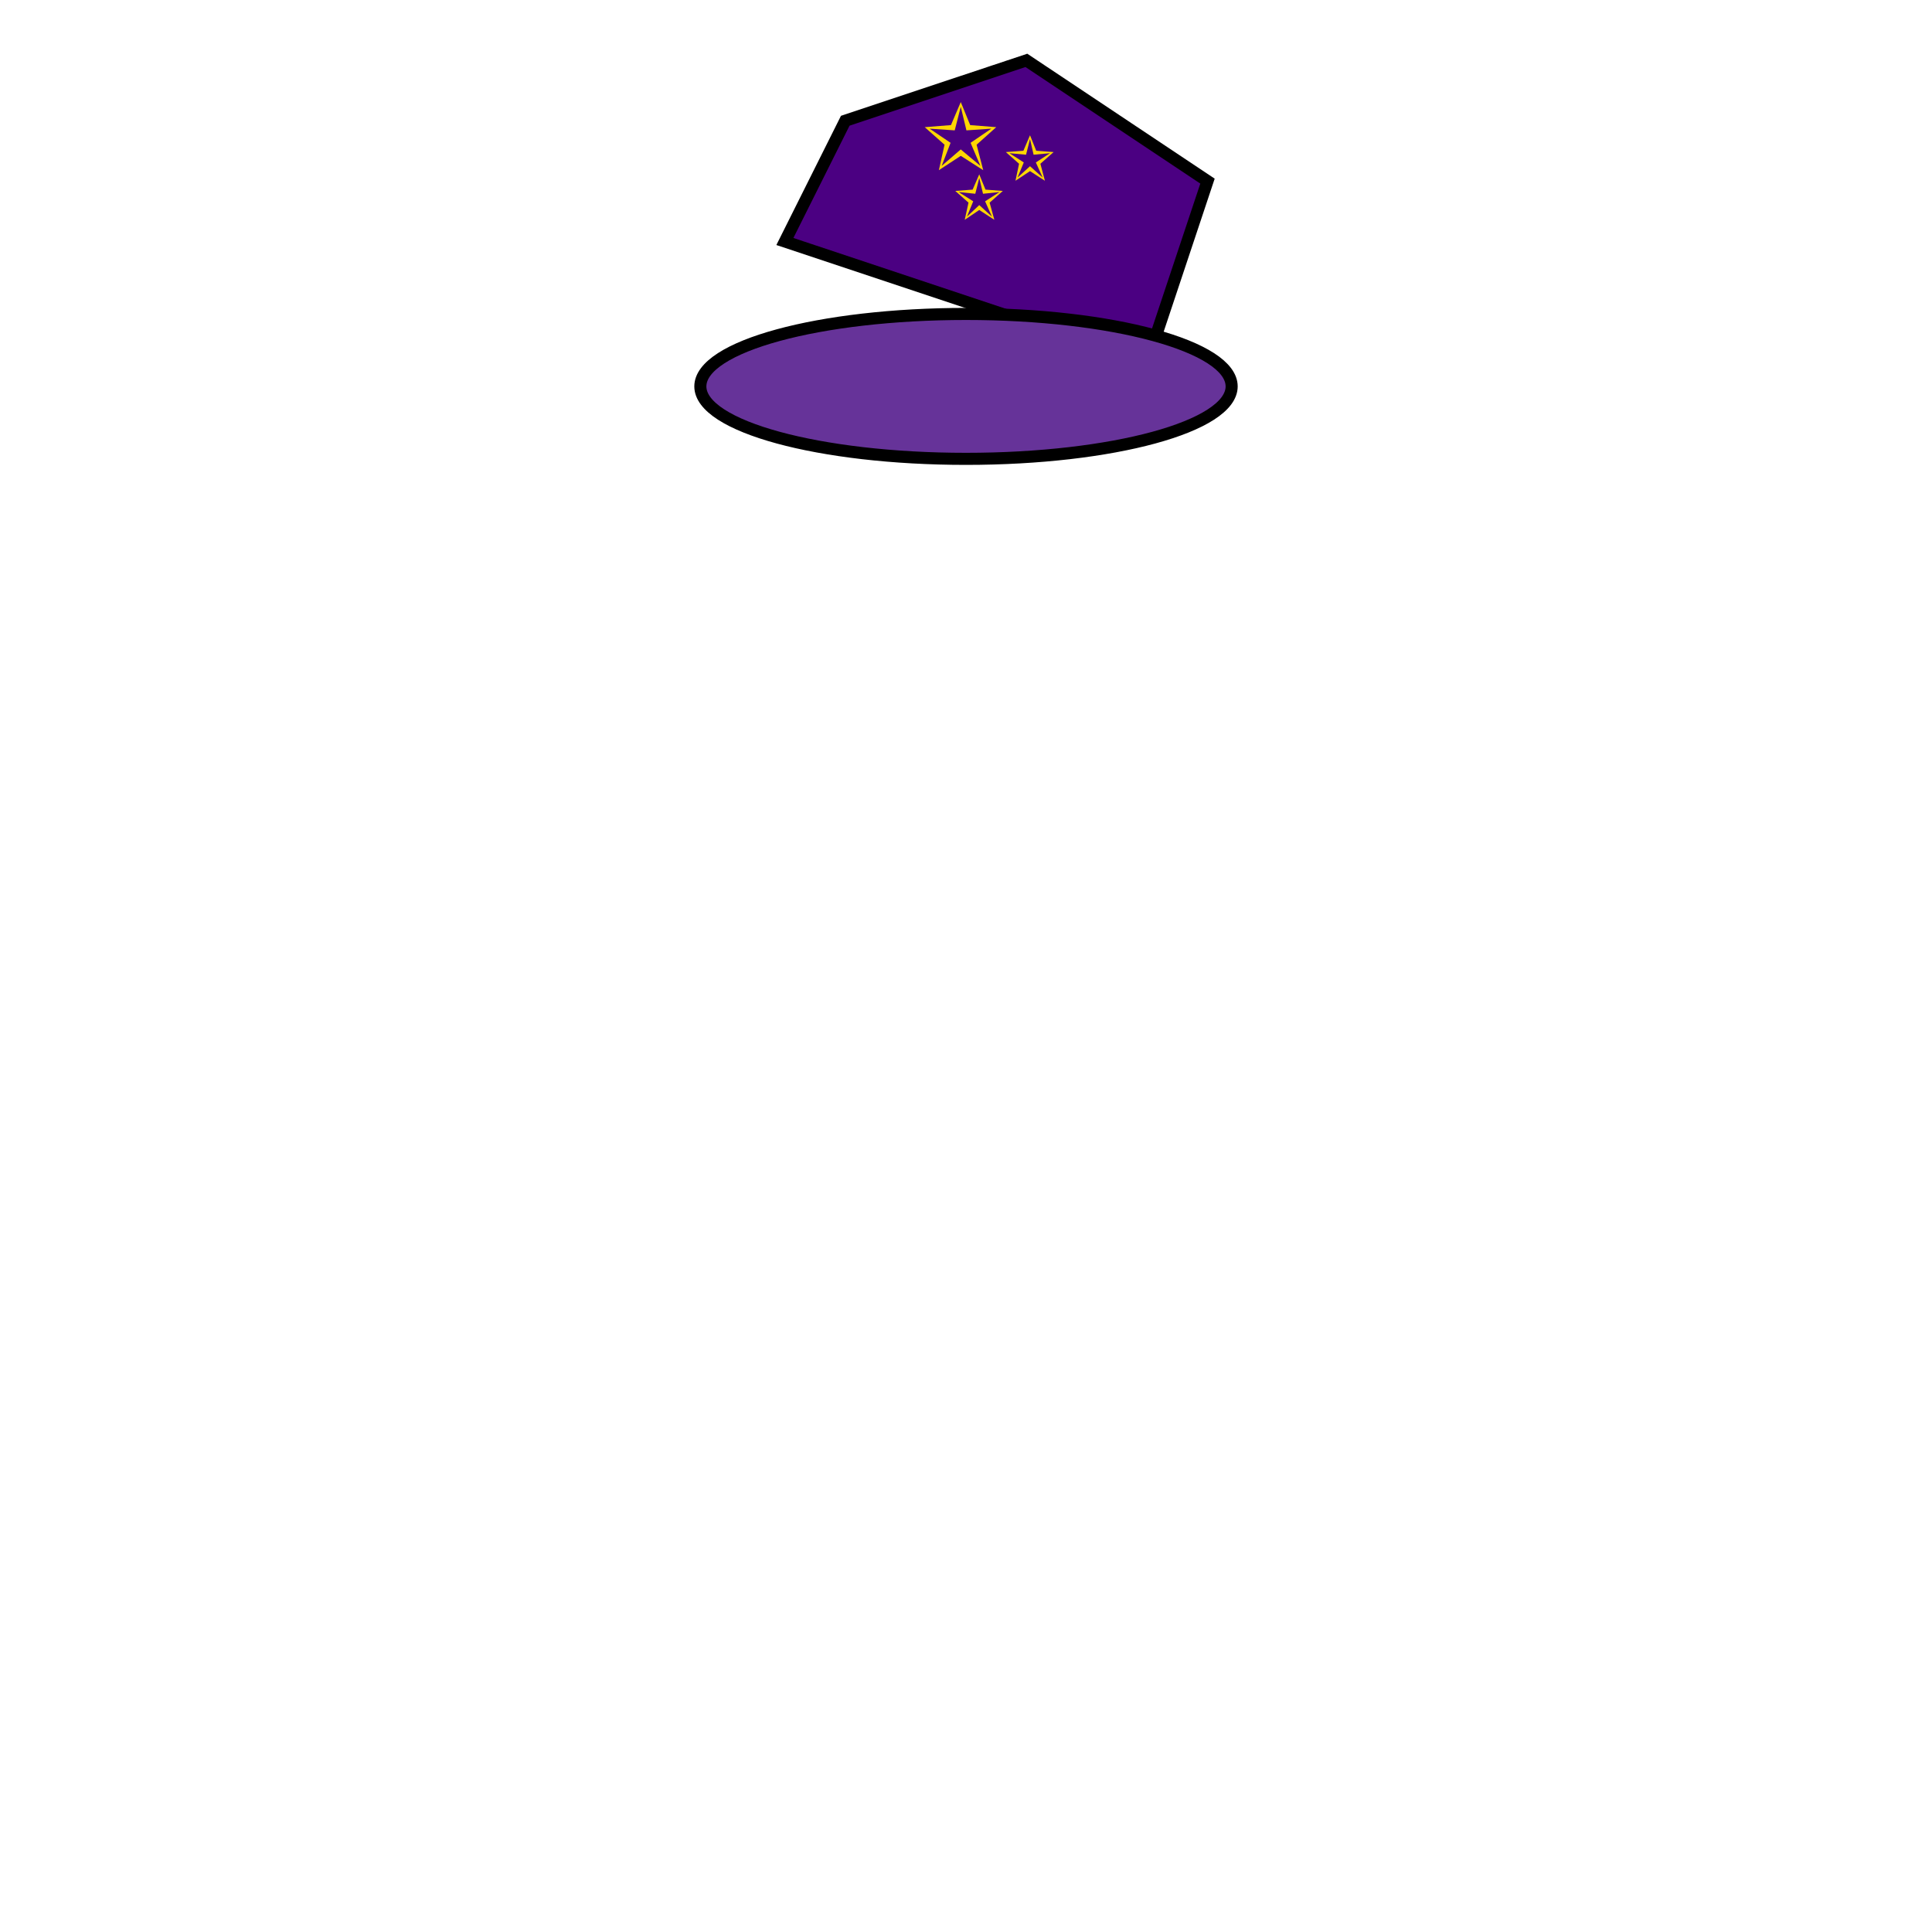
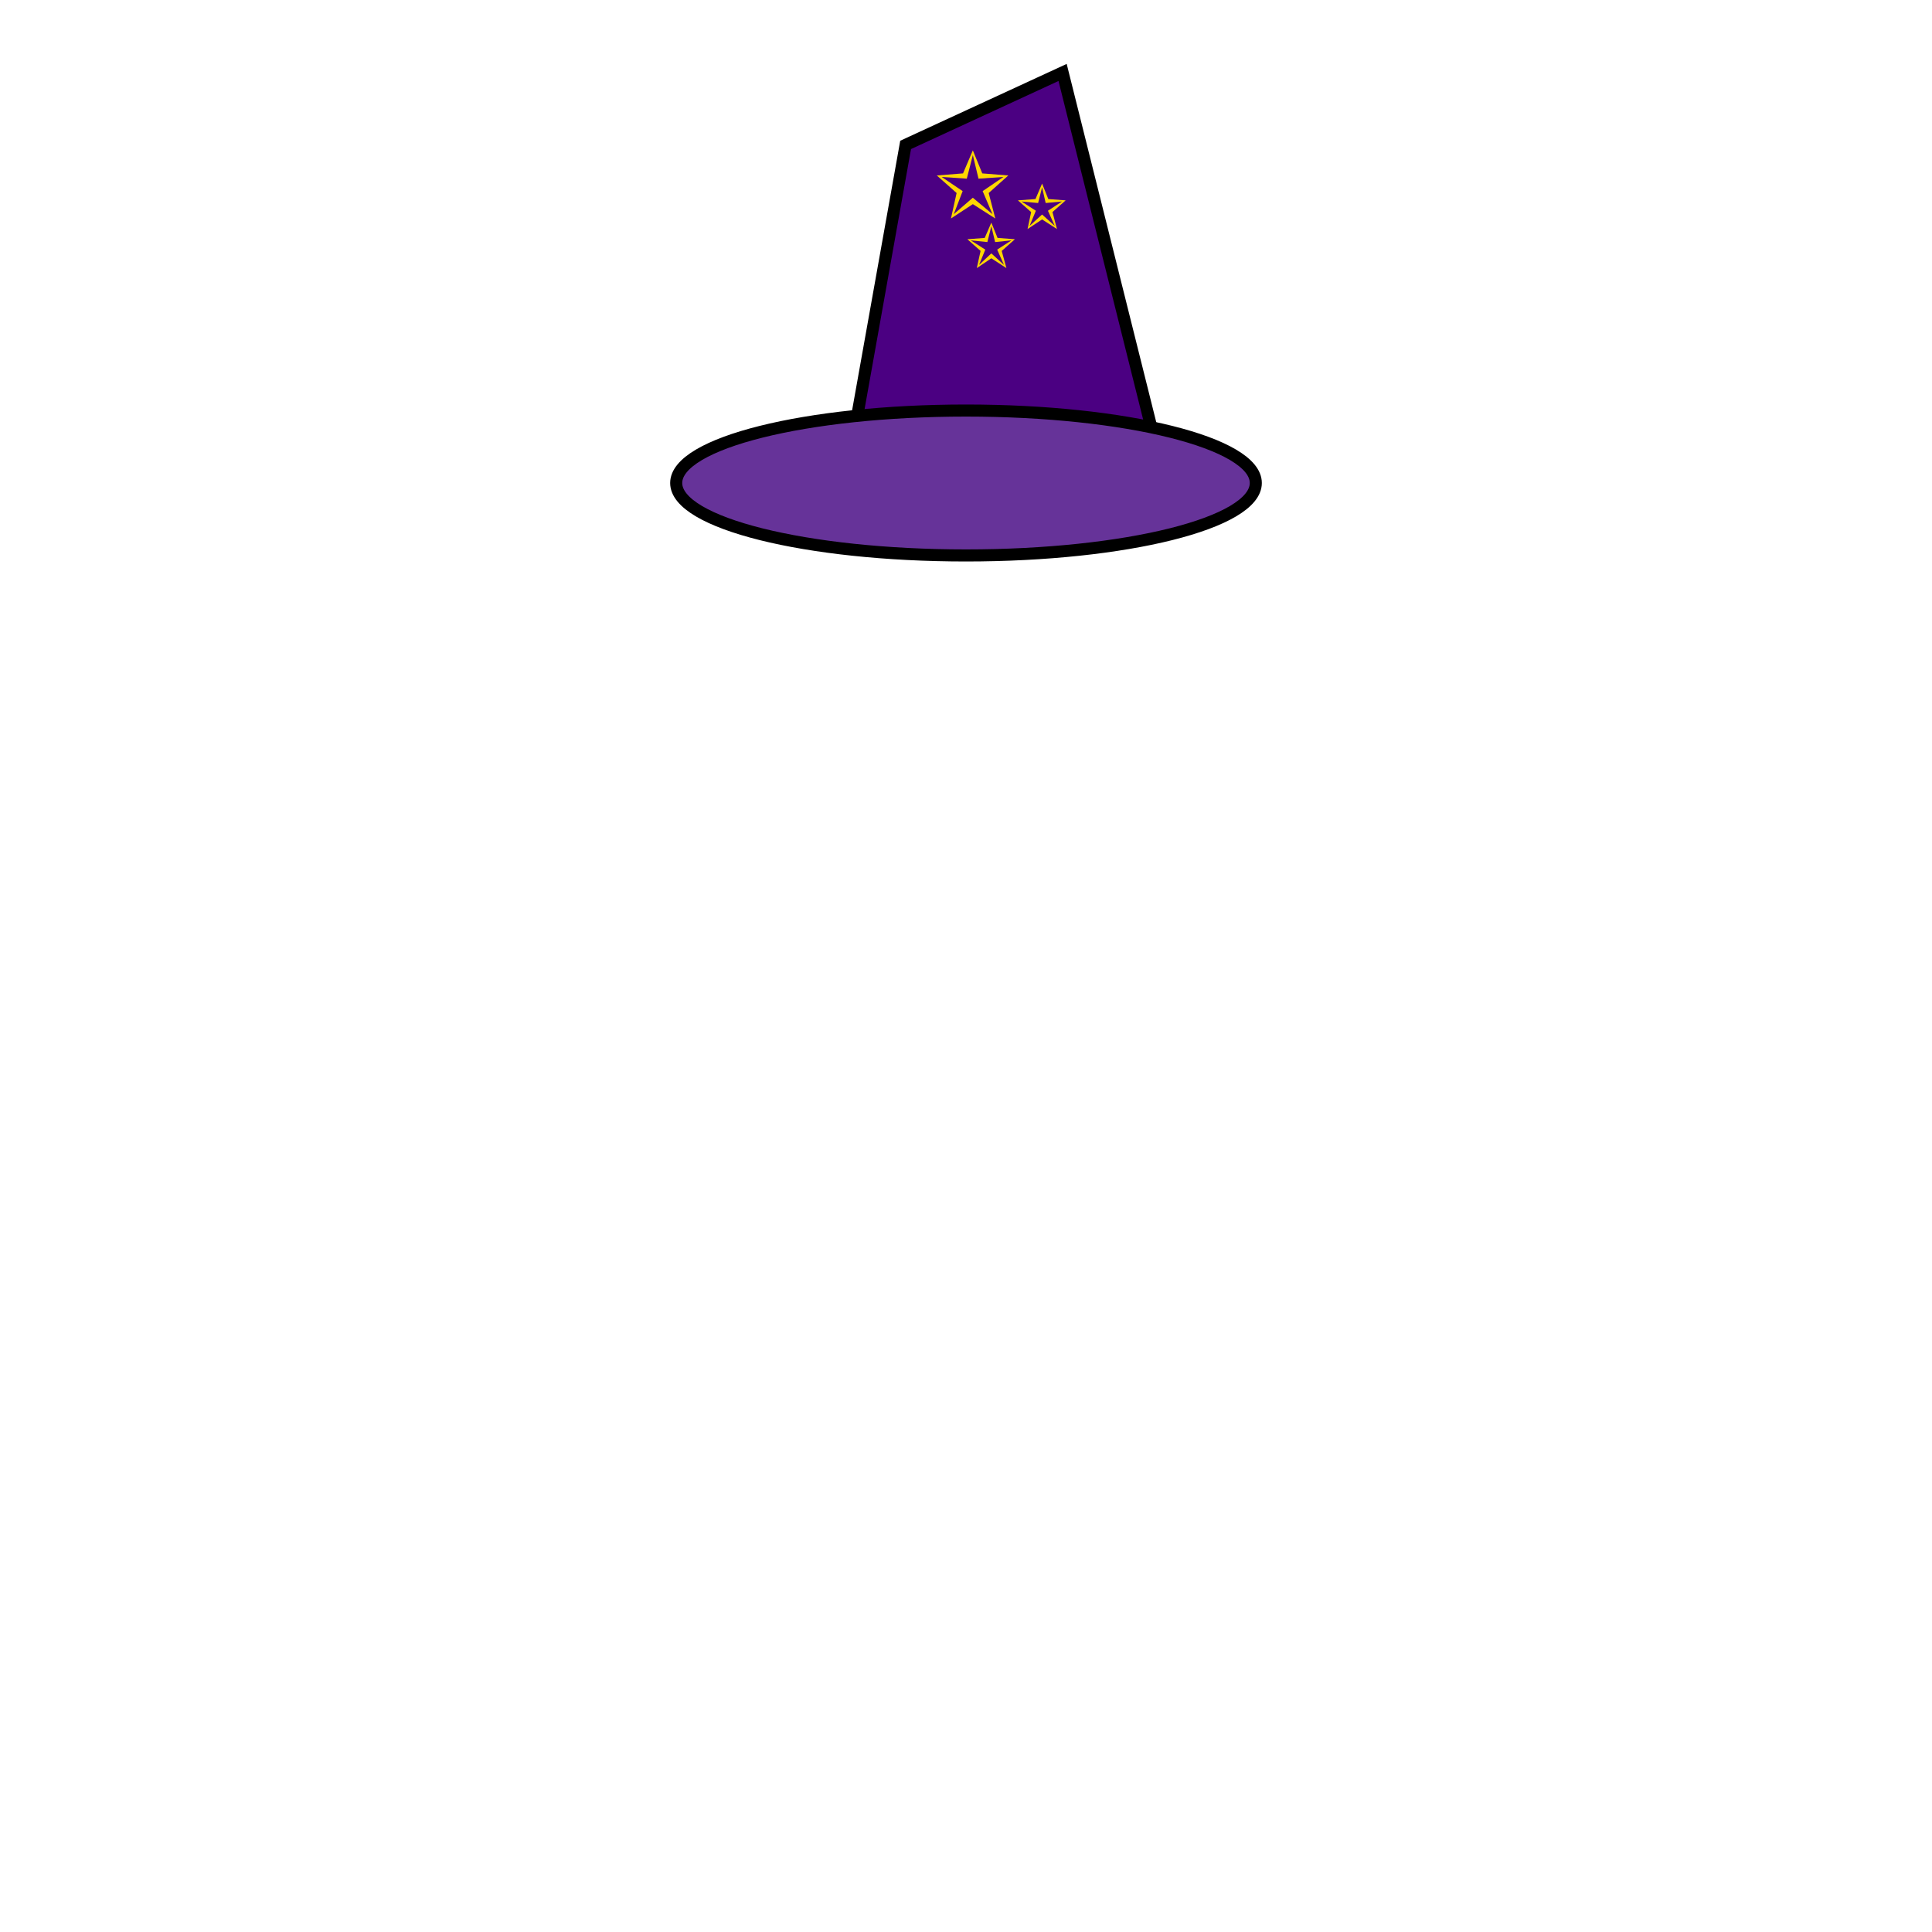
<svg xmlns="http://www.w3.org/2000/svg" width="160" height="160" viewBox="0 0 160 160">
-   <path d="M 65 20 L 70 10 L 85 5 L 100 15 L 95 30 Z" fill="#4b0082" stroke="black" stroke-width="1" />
-   <ellipse cx="80" cy="32" rx="22" ry="6" fill="#663399" stroke="black" stroke-width="1" />
-   <text x="82" y="18" font-size="14" fill="gold" text-anchor="middle">✨</text>
+   <path d="M 70 40 L 75 12 L 88 6 L 96 38 Z" fill="#4b0082" stroke="black" stroke-width="1" />
+   <ellipse cx="80" cy="40" rx="24" ry="6" fill="#663399" stroke="black" stroke-width="1" />
+   <text x="83" y="22" font-size="14" fill="gold" text-anchor="middle">✨</text>
</svg>
